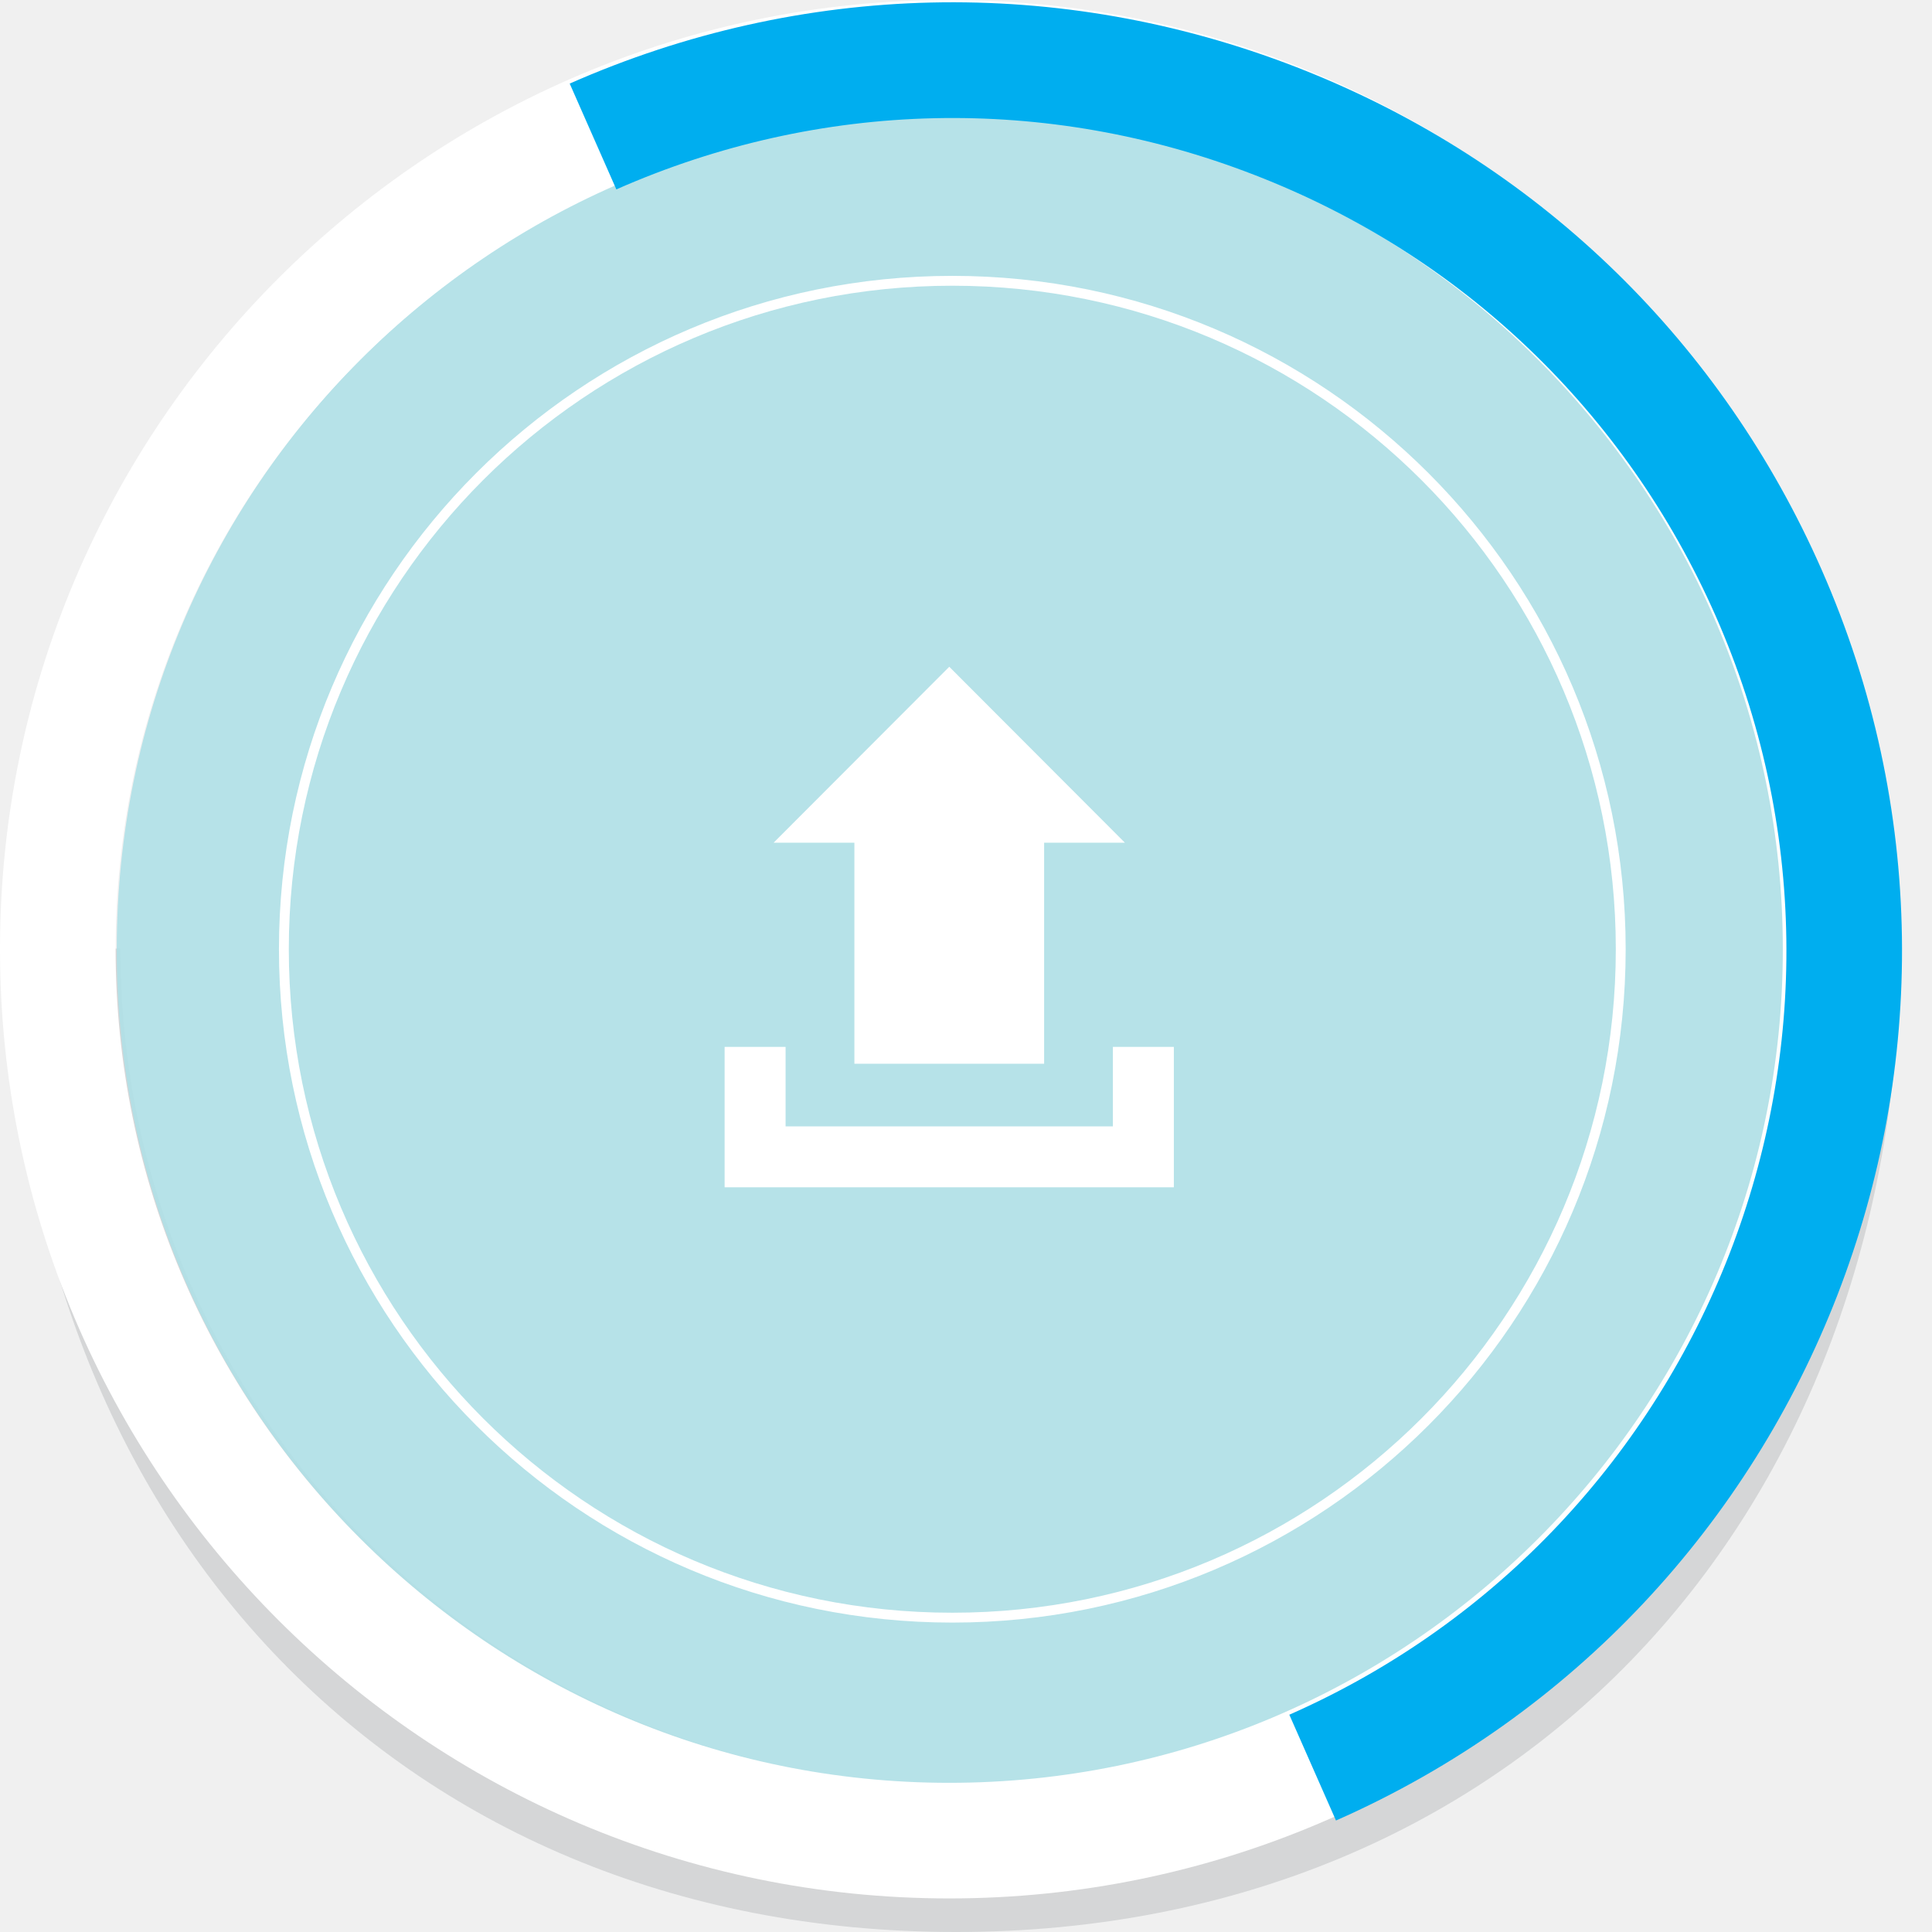
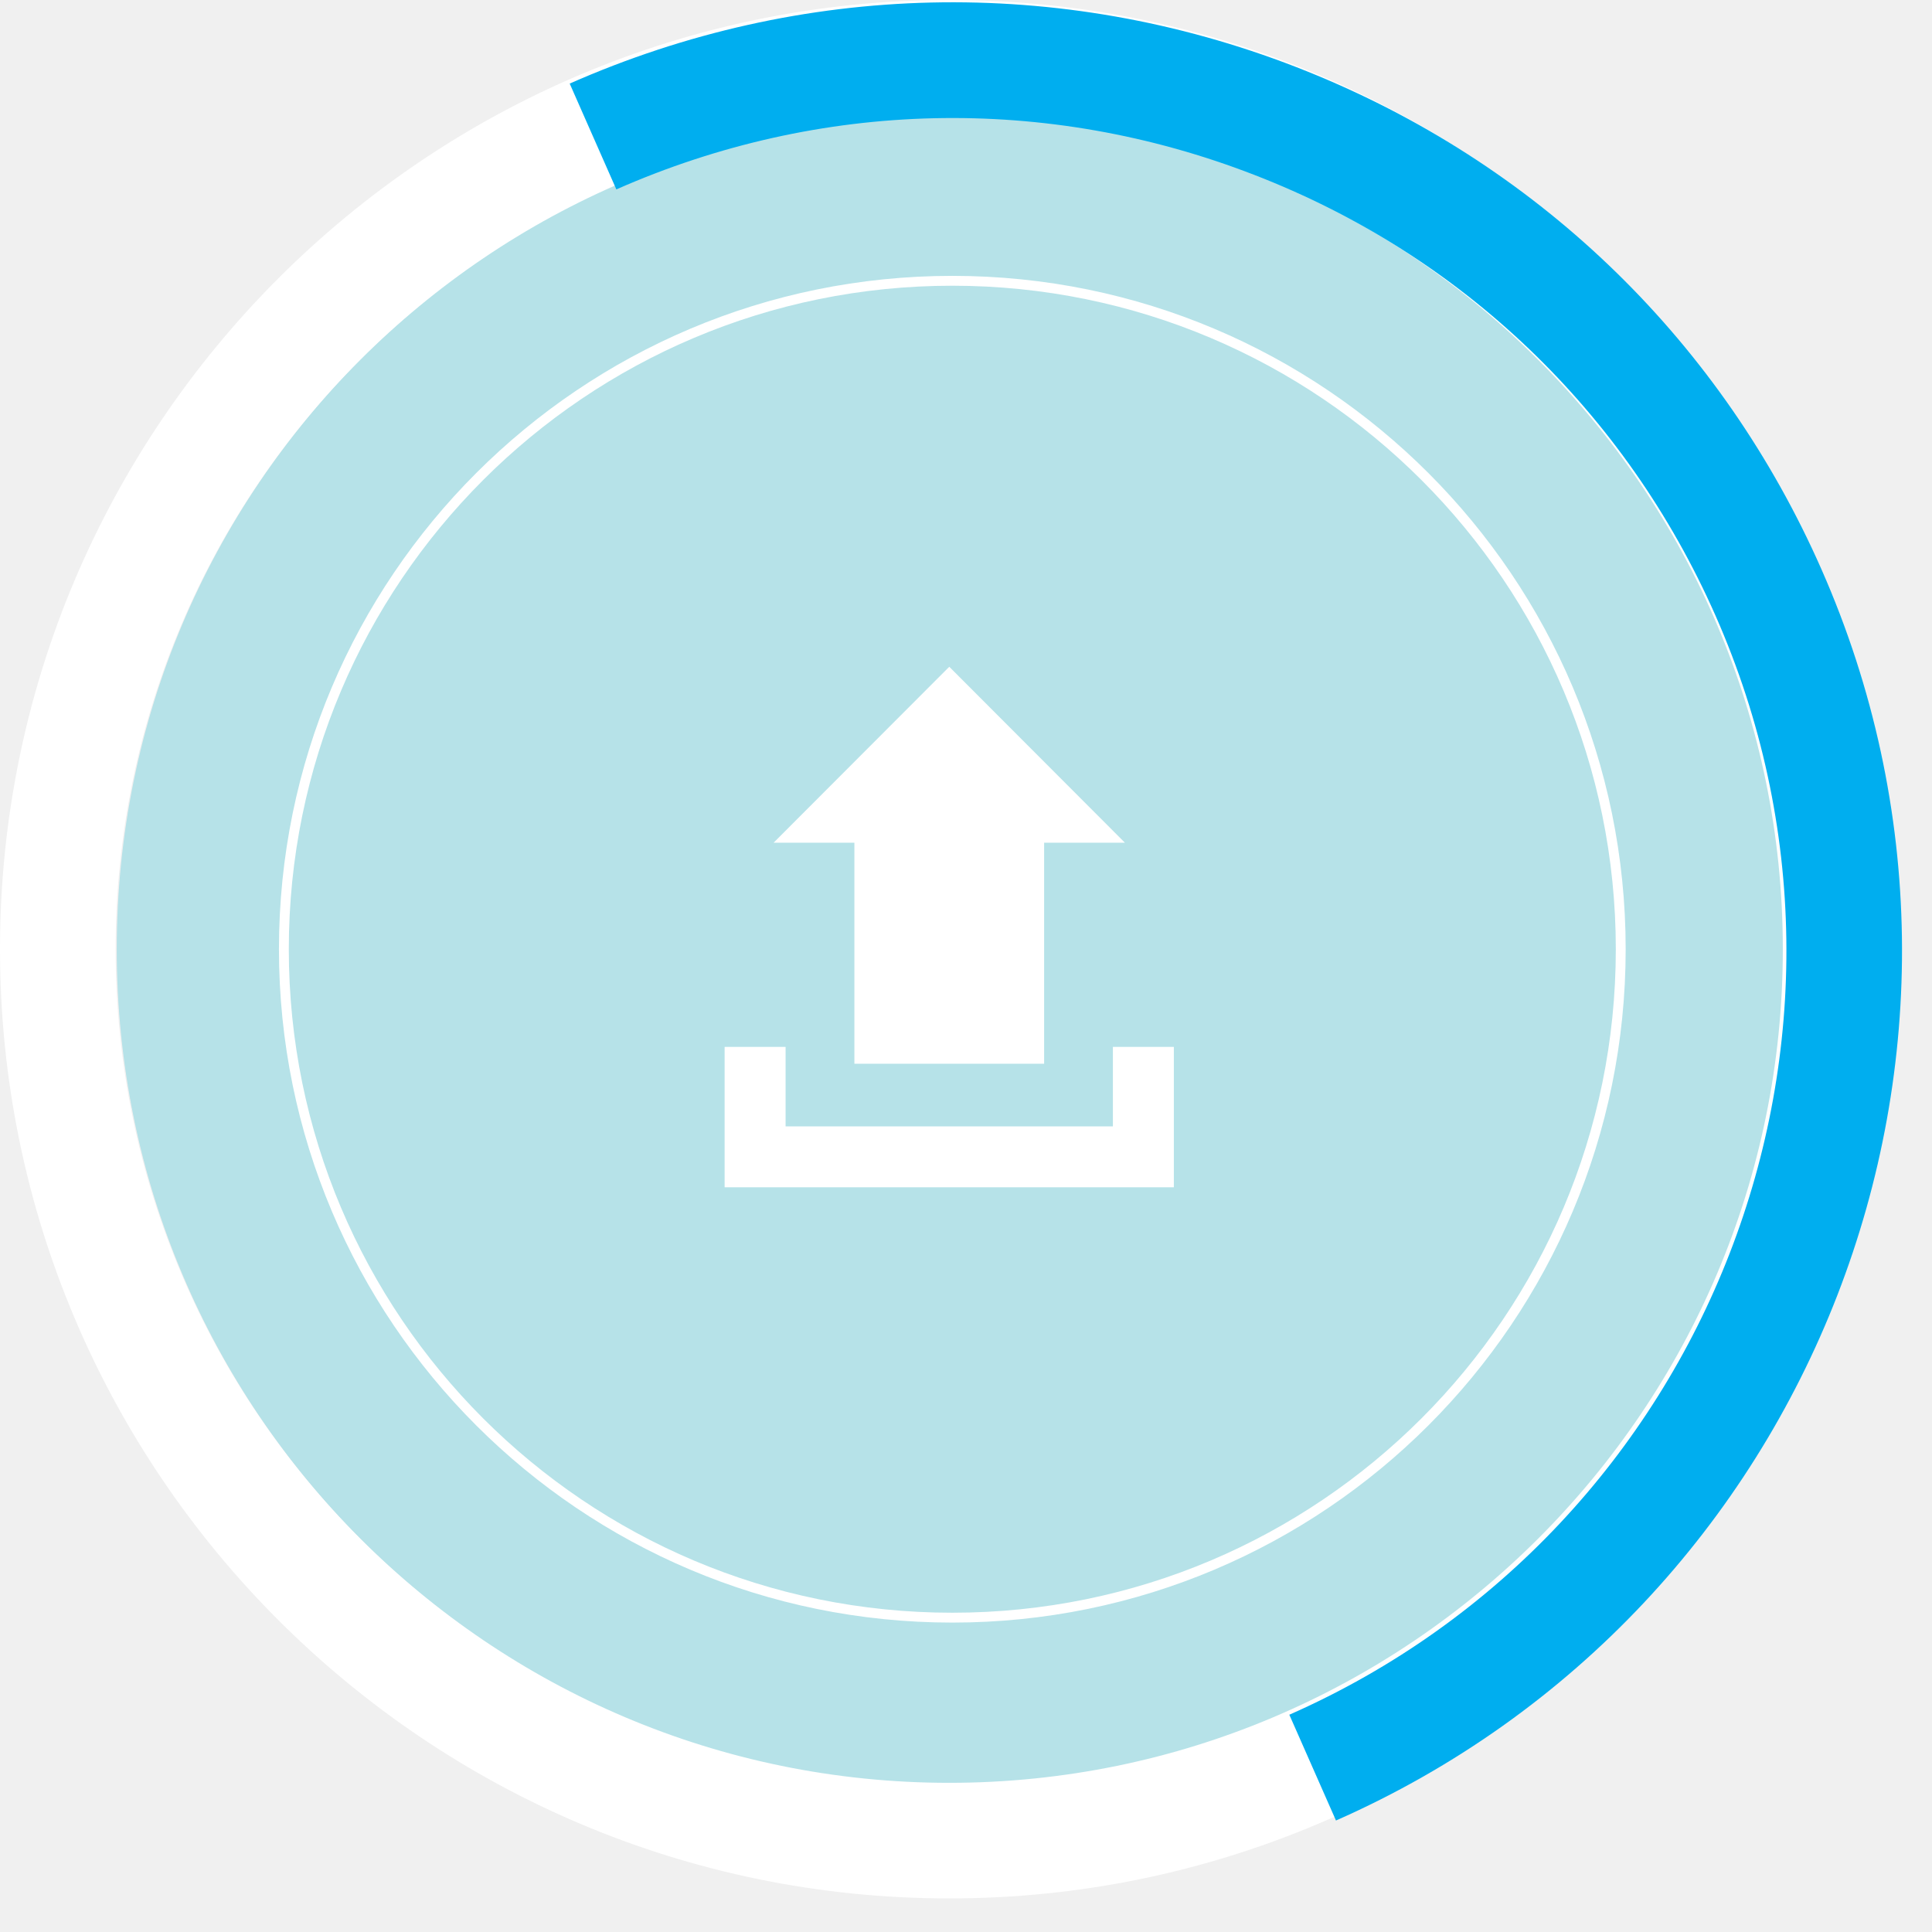
<svg xmlns="http://www.w3.org/2000/svg" version="1.1" id="Layer_1" x="0px" y="0px" width="196px" height="196px" viewBox="0 0 196 196" enable-background="new 0 0 196 196" xml:space="preserve">
-   <g opacity="0.9" enable-background="new    ">
-     <path fill="#D1D3D4" d="M181.74,96.238c0,46.817-37.951,84.767-84.767,84.767s-84.767-37.95-84.767-84.767 M1.214,96.238   c0,57.218,38.542,99.762,95.76,99.762c57.217,0,95.758-42.544,95.758-99.762" />
-   </g>
  <circle opacity="0.9" fill="#AFE0E7" enable-background="new    " cx="96.612" cy="96.298" r="84.767" />
  <circle fill="none" stroke="#FFFFFF" stroke-miterlimit="10" cx="96.611" cy="96.298" r="67.812" />
  <path id="upload-2-icon_2_" fill="#FFFFFF" d="M86.677,85.49h-8.193l17.818-17.847l17.817,17.847h-8.193v22.423H86.677V85.49z   M112.902,106.208v8.062H79.698v-8.062h-6.185v14.241h45.573v-14.241H112.902z" />
  <path fill="#FFFFFF" d="M96.298,192.594C43.199,192.594,0,149.396,0,96.3C0,43.2,43.199,0.001,96.298,0  c53.099,0,96.3,43.199,96.3,96.3C192.598,149.396,149.396,192.594,96.298,192.594z M96.298,11.729  c-46.632,0-84.568,37.938-84.568,84.57c0,46.627,37.937,84.567,84.568,84.567c46.632,0,84.568-37.939,84.568-84.567  C180.866,49.668,142.93,11.729,96.298,11.729z" />
-   <path fill="#00AEEF" d="M133.57,7.635c22.99,9.525,41.117,27.229,51.197,50.079c21.434,48.582-0.654,105.539-49.233,126.976  l-4.733-10.733c42.662-18.82,62.059-68.845,43.236-111.506c-9.12-20.668-25.73-36.568-46.801-44.714  c-21.061-8.166-44.04-7.64-64.708,1.477L57.795,8.479c23.534-10.385,49.704-10.981,73.688-1.682  C132.182,7.069,132.88,7.349,133.57,7.635z" />
+   <path fill="#00AEEF" d="M133.57,7.635c22.99,9.525,41.117,27.229,51.197,50.079c21.434,48.582-0.654,105.539-49.233,126.976  l-4.733-10.732c42.662-18.82,62.059-68.846,43.236-111.506c-9.12-20.668-25.73-36.568-46.801-44.714  c-21.062-8.166-44.041-7.64-64.708,1.477L57.795,8.479c23.534-10.385,49.704-10.981,73.688-1.682  C132.182,7.069,132.88,7.349,133.57,7.635z" />
</svg>
